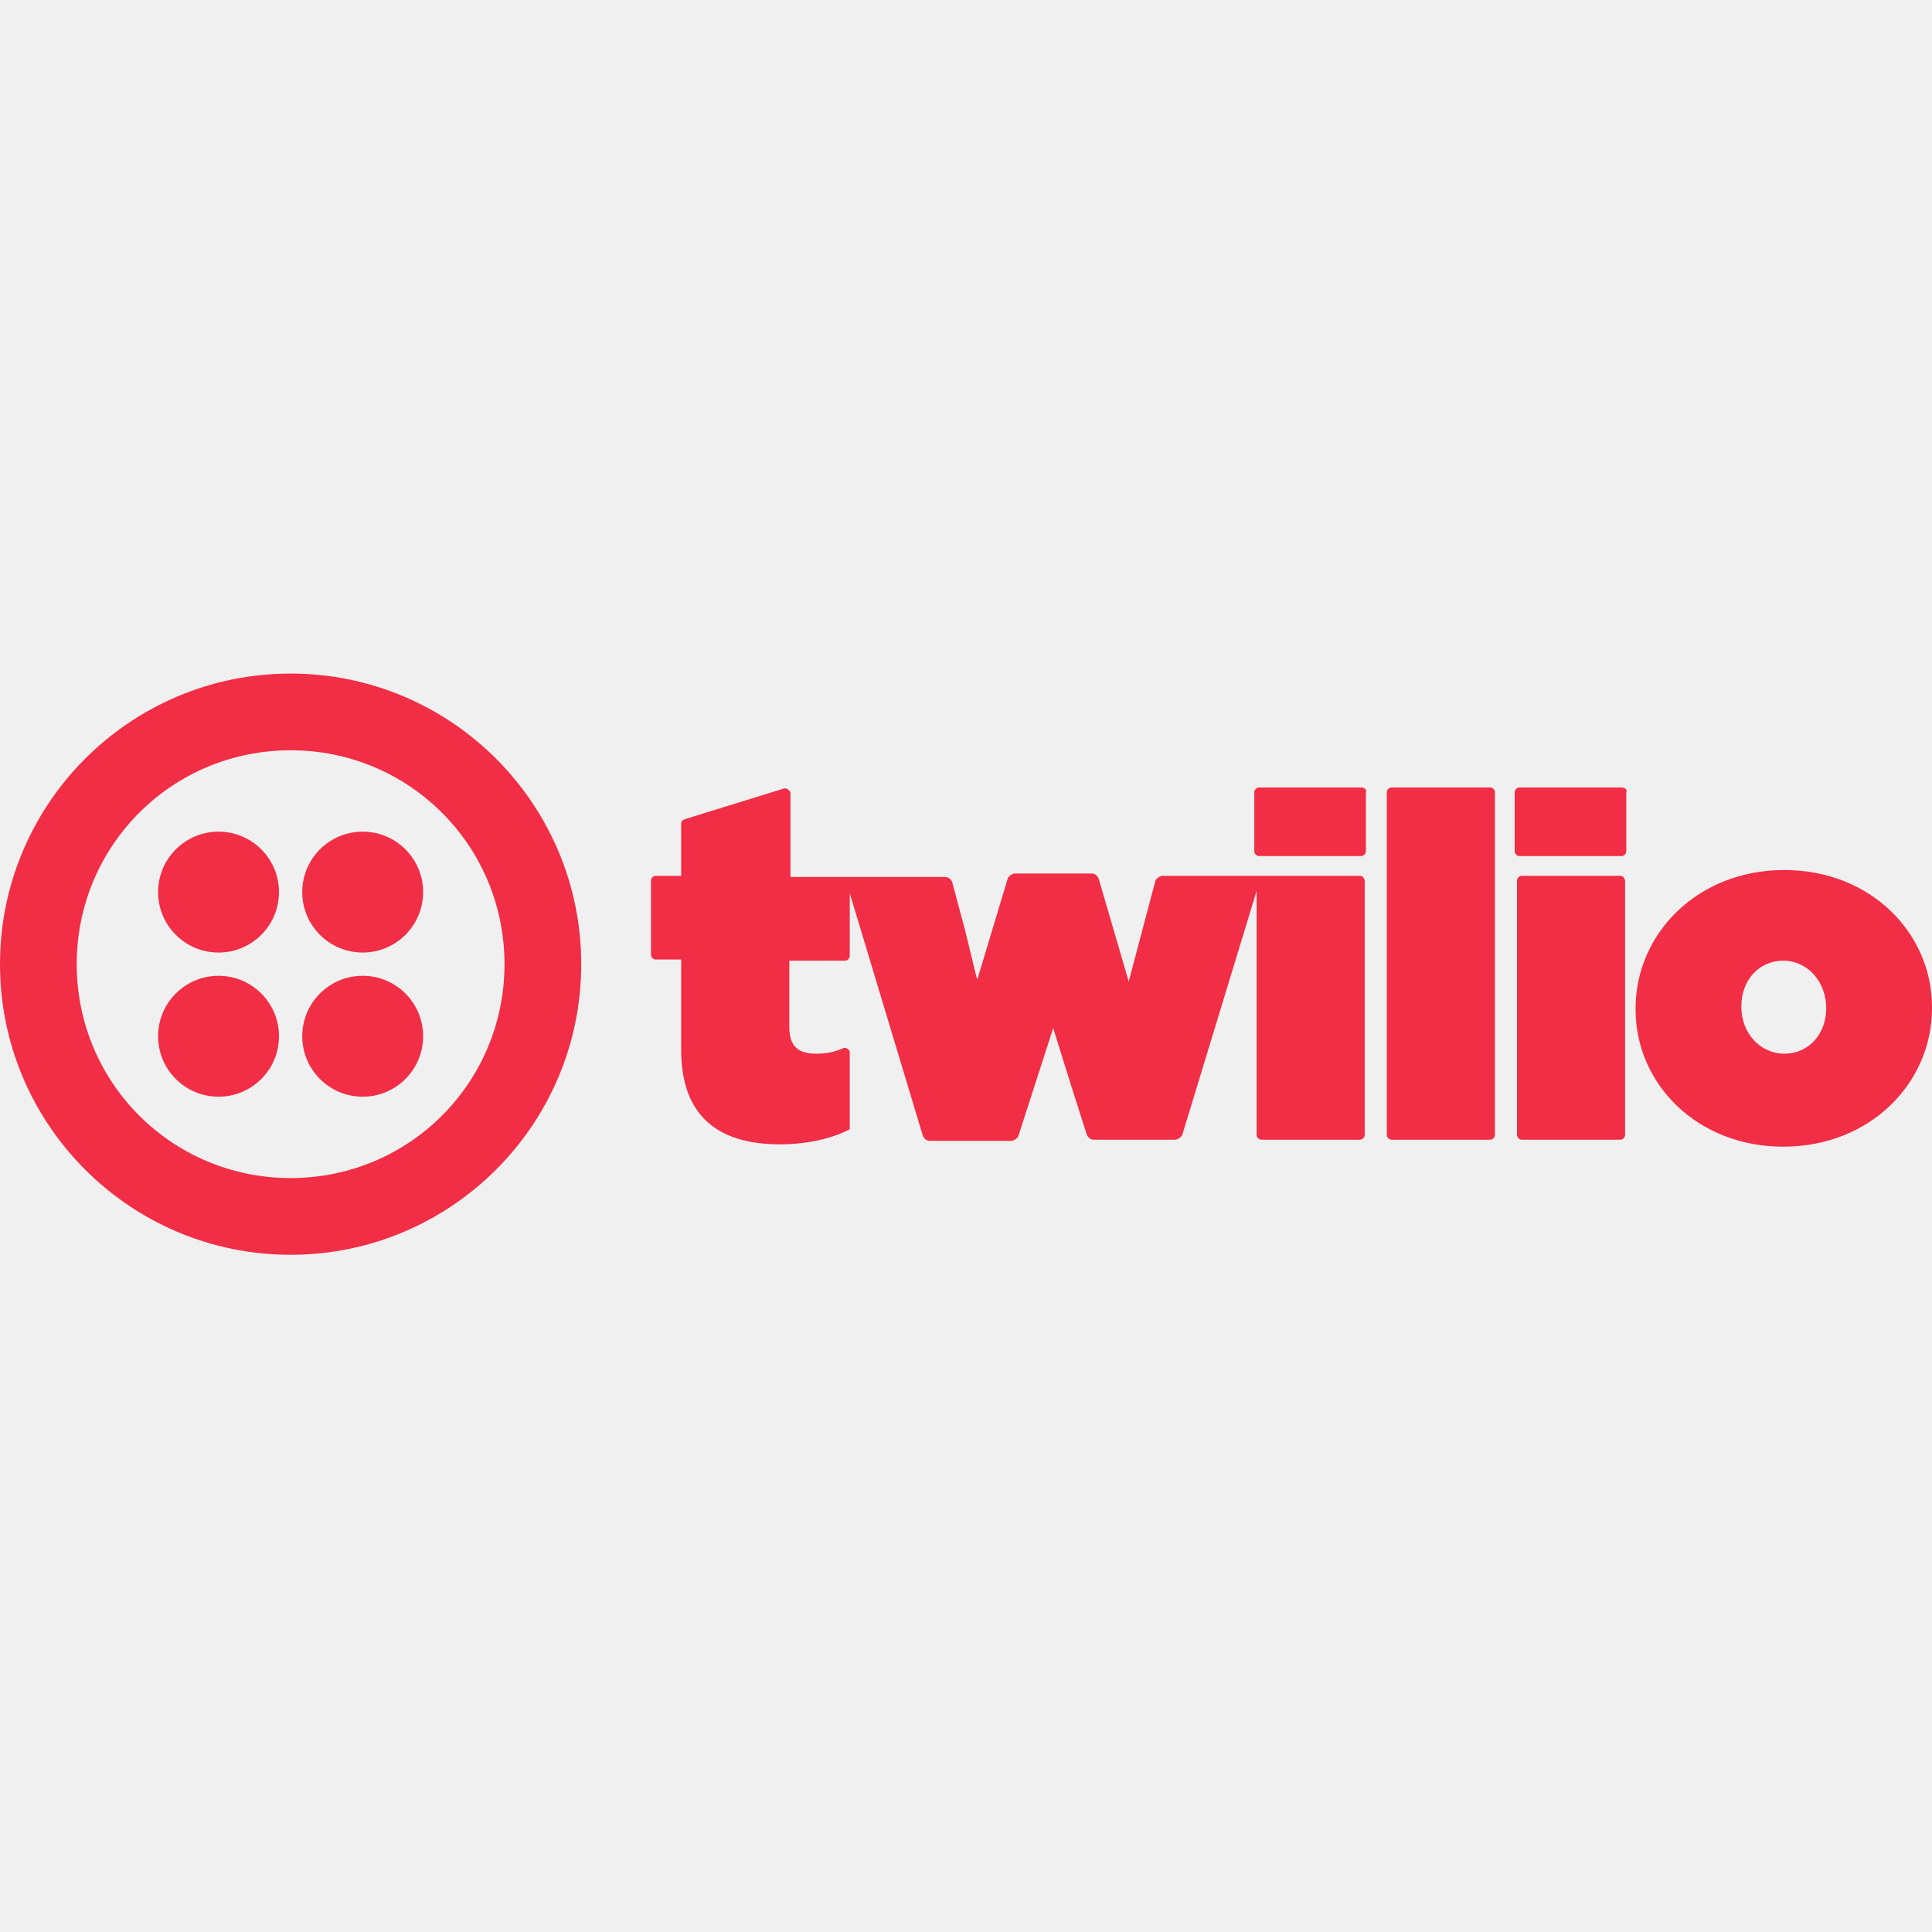
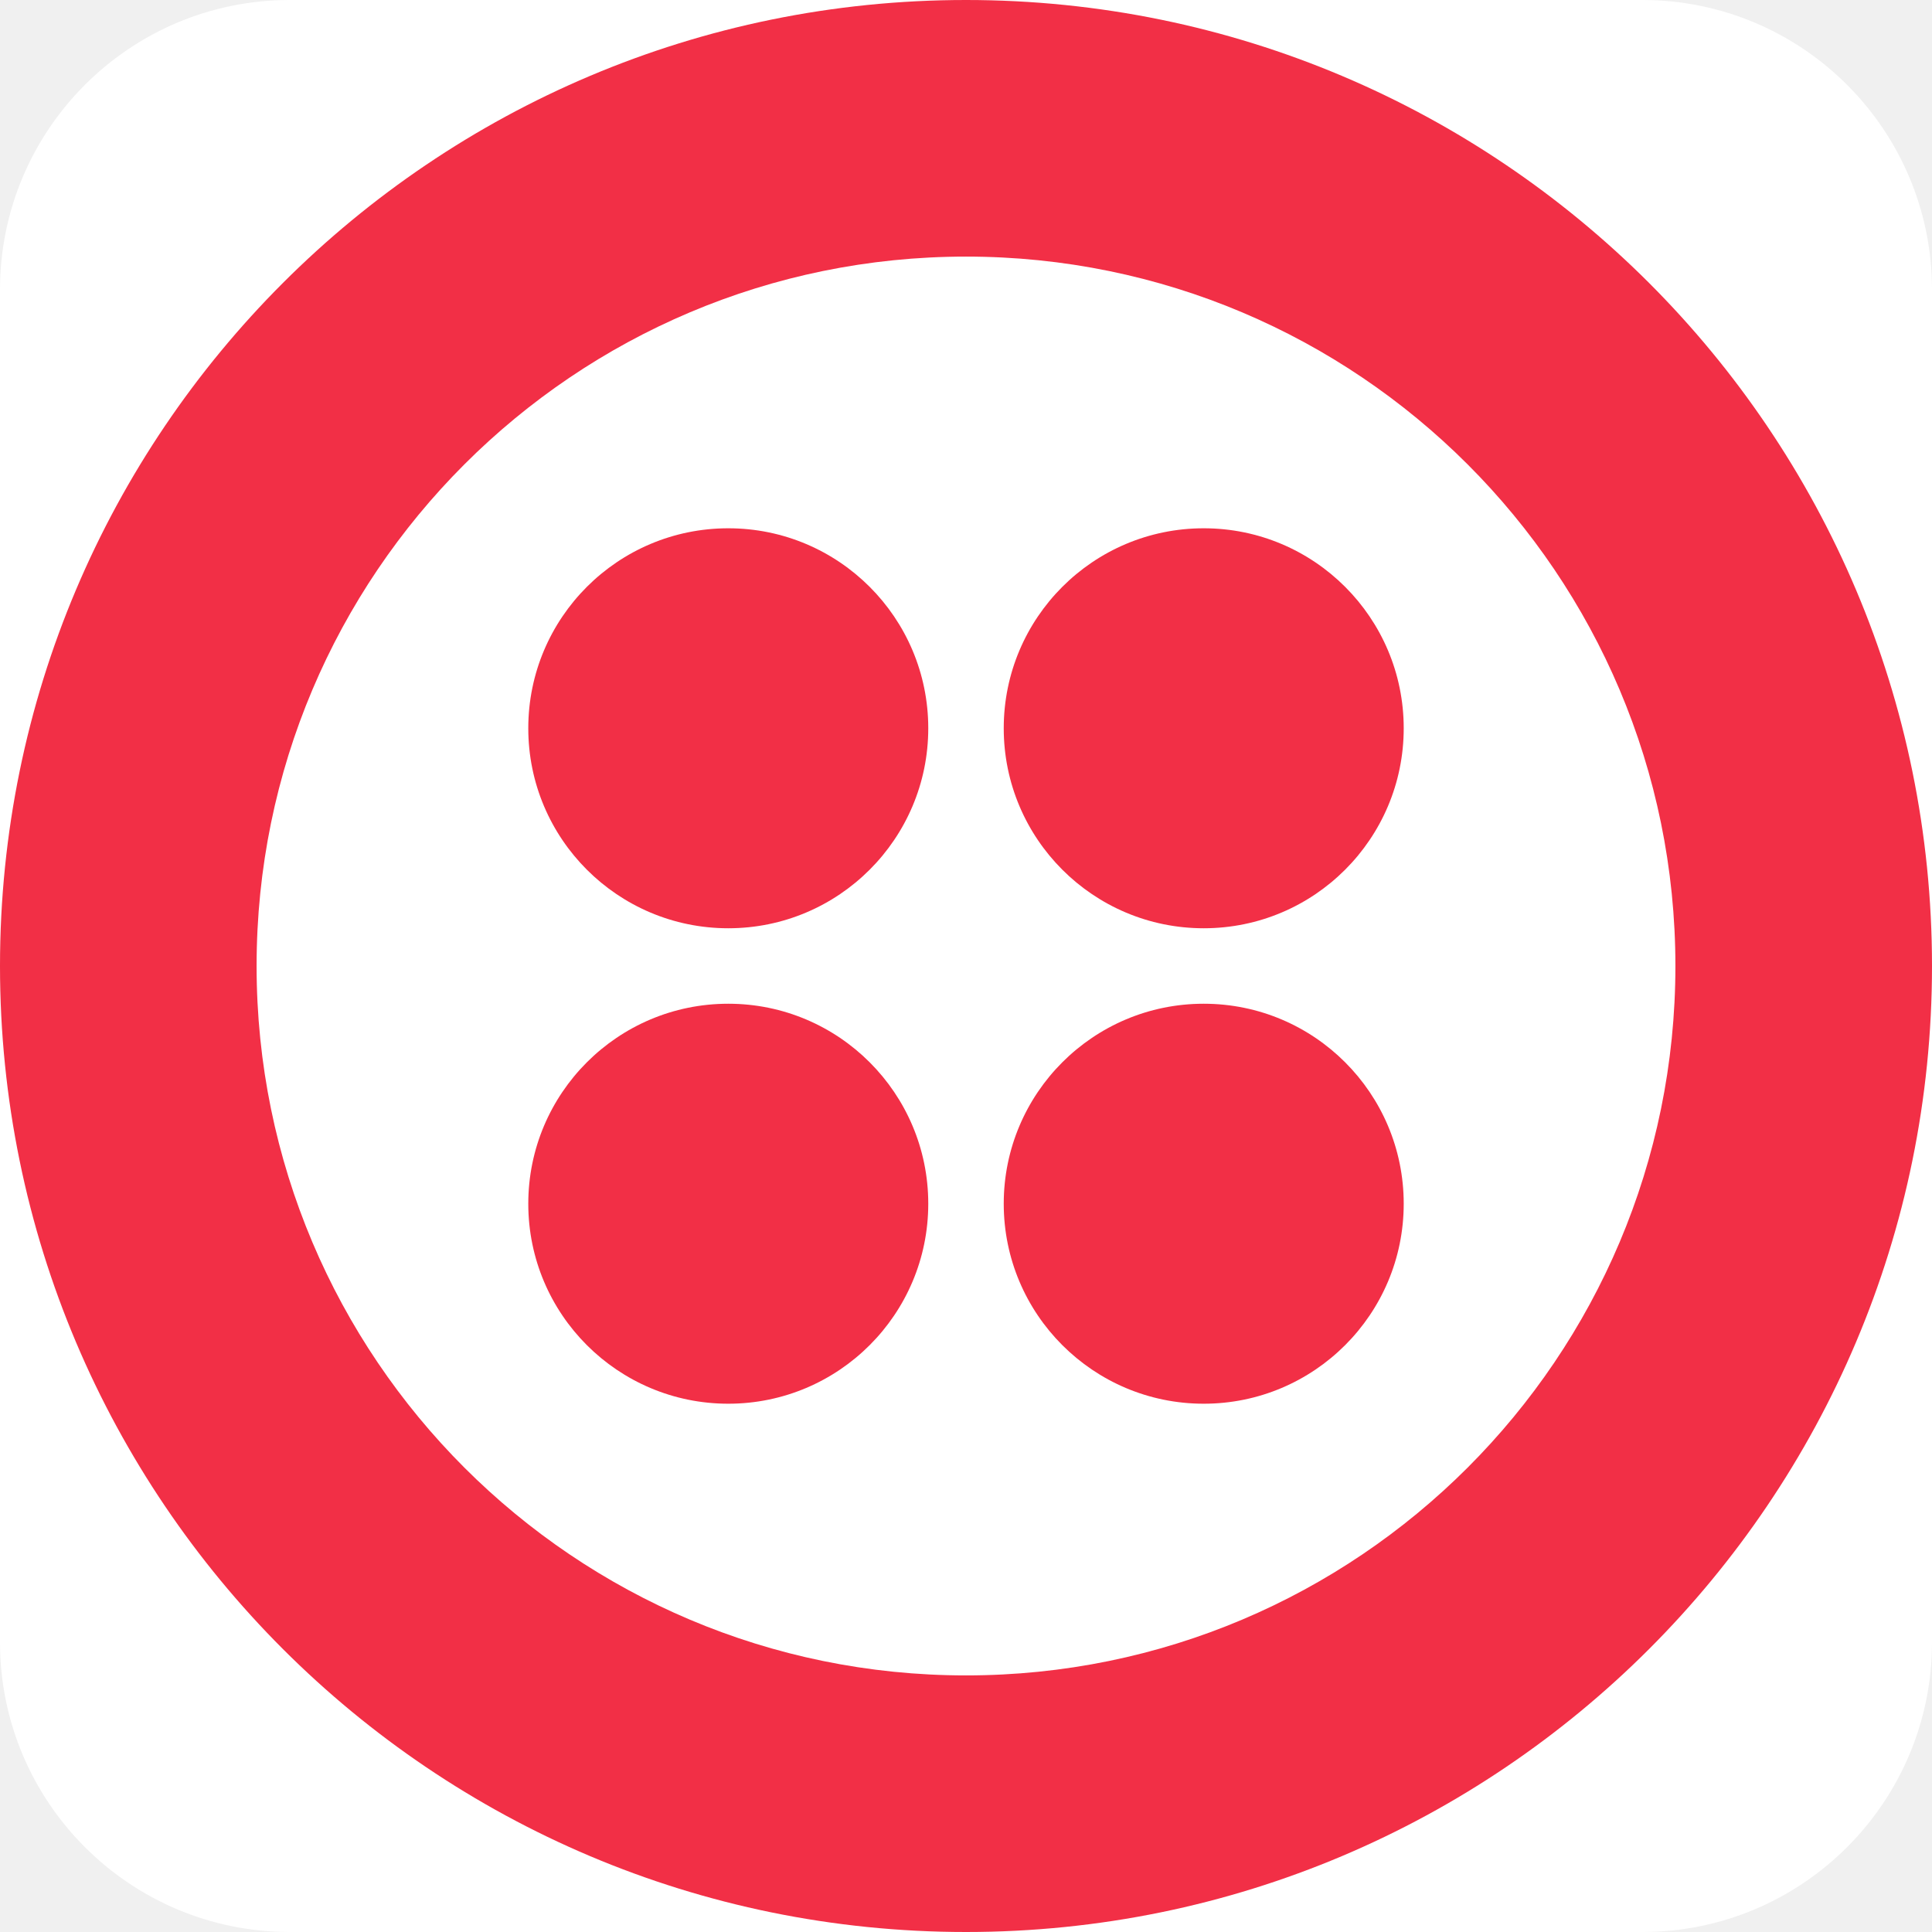
- <svg xmlns="http://www.w3.org/2000/svg" width="800px" height="800px" viewBox="0 -178.5 512 512" version="1.1" preserveAspectRatio="xMidYMid">
-   <g>
-     <path d="M77.016,0 C119.528,0 154.031,34.503 154.031,77.016 C154.031,119.528 119.528,154.031 77.016,154.031 C34.503,154.031 0,119.528 0,77.016 C0,34.503 34.503,0 77.016,0 Z M77.016,20.332 C45.593,20.332 20.332,45.593 20.332,77.016 C20.332,108.438 45.593,133.699 77.016,133.699 C108.438,133.699 133.699,108.438 133.699,77.016 C133.699,45.593 108.438,20.332 77.016,20.332 Z M472.876,52.063 C495.673,52.063 512,68.698 512,88.414 L512,88.414 L512,88.722 C512,108.438 495.673,125.381 472.568,125.381 C449.771,125.381 433.444,108.746 433.444,89.03 L433.444,89.03 L433.444,88.722 C433.444,69.006 449.771,52.063 472.876,52.063 Z M207.634,30.498 C208.558,30.19 209.483,31.114 209.483,31.73 L209.483,31.73 L209.483,53.911 L250.455,53.911 C251.379,53.911 251.995,54.527 252.303,55.143 L252.303,55.143 L255.692,67.774 L258.773,80.404 L259.081,81.02 L259.389,79.788 L267.09,54.219 C267.398,53.603 268.323,52.987 268.939,52.987 L268.939,52.987 L289.271,52.987 C290.195,52.987 290.811,53.603 291.119,54.219 L291.119,54.219 L299.129,81.637 L299.437,80.404 L306.214,54.835 C306.522,54.219 307.446,53.603 308.063,53.603 L308.063,53.603 L360.433,53.603 C361.049,53.603 361.665,54.219 361.665,55.143 L361.665,55.143 L361.665,122.301 C361.665,122.917 361.049,123.533 360.433,123.533 L360.433,123.533 L334.248,123.533 C333.632,123.533 333.016,122.917 333.016,122.301 L333.016,122.301 L333.016,57.608 L313.3,122.301 C312.992,122.917 312.067,123.533 311.451,123.533 L311.451,123.533 L289.887,123.533 C288.963,123.533 288.347,122.917 288.039,122.301 L288.039,122.301 L283.726,108.746 L279.105,93.959 L269.863,122.609 C269.555,123.225 268.631,123.841 268.014,123.841 L268.014,123.841 L246.45,123.841 C245.526,123.841 244.91,123.225 244.602,122.609 L244.602,122.609 L225.194,58.224 L225.194,74.859 C225.194,75.475 224.578,76.091 223.961,76.091 L223.961,76.091 L209.174,76.091 L209.174,93.651 C209.174,98.888 211.639,100.736 216.26,100.736 C218.724,100.736 220.881,100.428 223.653,99.196 C224.27,99.196 225.194,99.504 225.194,100.428 L225.194,100.428 L225.194,120.761 C220.573,123.225 213.795,124.765 206.71,124.765 C189.767,124.765 180.525,116.756 180.525,99.812 L180.525,99.812 L180.525,75.783 L173.747,75.783 C173.131,75.783 172.515,75.167 172.515,74.551 L172.515,74.551 L172.515,54.835 C172.515,54.219 173.131,53.603 173.747,53.603 L173.747,53.603 L180.525,53.603 L180.525,39.74 C180.525,39.124 180.833,38.816 181.757,38.508 L181.757,38.508 Z M394.936,30.19 C395.552,30.19 396.168,30.806 396.168,31.422 L396.168,31.422 L396.168,122.301 C396.168,122.917 395.552,123.533 394.936,123.533 L394.936,123.533 L368.751,123.533 C368.135,123.533 367.519,122.917 367.519,122.301 L367.519,122.301 L367.519,31.422 C367.519,30.806 368.135,30.19 368.751,30.19 L368.751,30.19 Z M429.439,53.603 C430.055,53.603 430.671,54.219 430.671,55.143 L430.671,55.143 L430.671,122.301 C430.671,122.917 430.055,123.533 429.439,123.533 L429.439,123.533 L403.254,123.533 C402.638,123.533 402.022,122.917 402.022,122.301 L402.022,122.301 L402.022,54.835 C402.022,54.219 402.638,53.603 403.254,53.603 L403.254,53.603 Z M96.116,80.096 C104.963,80.096 112.135,87.268 112.135,96.116 C112.135,104.963 104.963,112.135 96.116,112.135 C87.268,112.135 80.096,104.963 80.096,96.116 C80.096,87.268 87.268,80.096 96.116,80.096 Z M57.916,80.096 C66.763,80.096 73.935,87.268 73.935,96.116 C73.935,104.963 66.763,112.135 57.916,112.135 C49.069,112.135 41.897,104.963 41.897,96.116 C41.897,87.268 49.069,80.096 57.916,80.096 Z M472.568,76.091 C466.099,76.091 461.478,81.329 461.478,88.106 L461.478,88.106 L461.478,88.414 C461.478,95.191 466.407,100.736 472.876,100.736 C479.345,100.736 483.966,95.499 483.966,88.722 C483.966,81.637 479.037,76.091 472.568,76.091 Z M96.116,41.897 C104.963,41.897 112.135,49.069 112.135,57.916 C112.135,66.763 104.963,73.935 96.116,73.935 C87.268,73.935 80.096,66.763 80.096,57.916 C80.096,49.069 87.268,41.897 96.116,41.897 Z M57.916,41.897 C66.763,41.897 73.935,49.069 73.935,57.916 C73.935,66.763 66.763,73.935 57.916,73.935 C49.069,73.935 41.897,66.763 41.897,57.916 C41.897,49.069 49.069,41.897 57.916,41.897 Z M360.741,30.19 C361.665,30.19 362.282,30.806 361.974,31.422 L361.974,31.422 L361.974,47.134 C361.974,47.75 361.357,48.366 360.741,48.366 L360.741,48.366 L333.632,48.366 C333.016,48.366 332.4,47.75 332.4,47.134 L332.4,47.134 L332.4,31.422 C332.4,30.806 333.016,30.19 333.632,30.19 L333.632,30.19 Z M429.747,30.19 C430.671,30.19 431.288,30.806 430.98,31.422 L430.98,31.422 L430.98,47.134 C430.98,47.75 430.363,48.366 429.747,48.366 L429.747,48.366 L402.638,48.366 C402.022,48.366 401.406,47.75 401.406,47.134 L401.406,47.134 L401.406,31.422 C401.406,30.806 402.022,30.19 402.638,30.19 L402.638,30.19 Z" fill="#F12E45">
- 
- </path>
+ <svg xmlns="http://www.w3.org/2000/svg" xmlns:xlink="http://www.w3.org/1999/xlink" aria-label="Twilio" role="img" viewBox="0 0 512 512">
+   <rect width="512" height="512" rx="15%" fill="#ffffff" />
+   <g fill="#f22f46">
+     <circle cx="256" cy="256" r="256" />
+     <circle cx="256" cy="256" fill="#ffffff" r="188" />
+     <circle cx="193" cy="193" r="53" id="c" />
+     <use xlink:href="#c" x="126" />
+     <use xlink:href="#c" y="126" />
+     <use xlink:href="#c" x="126" y="126" />
  </g>
</svg>
